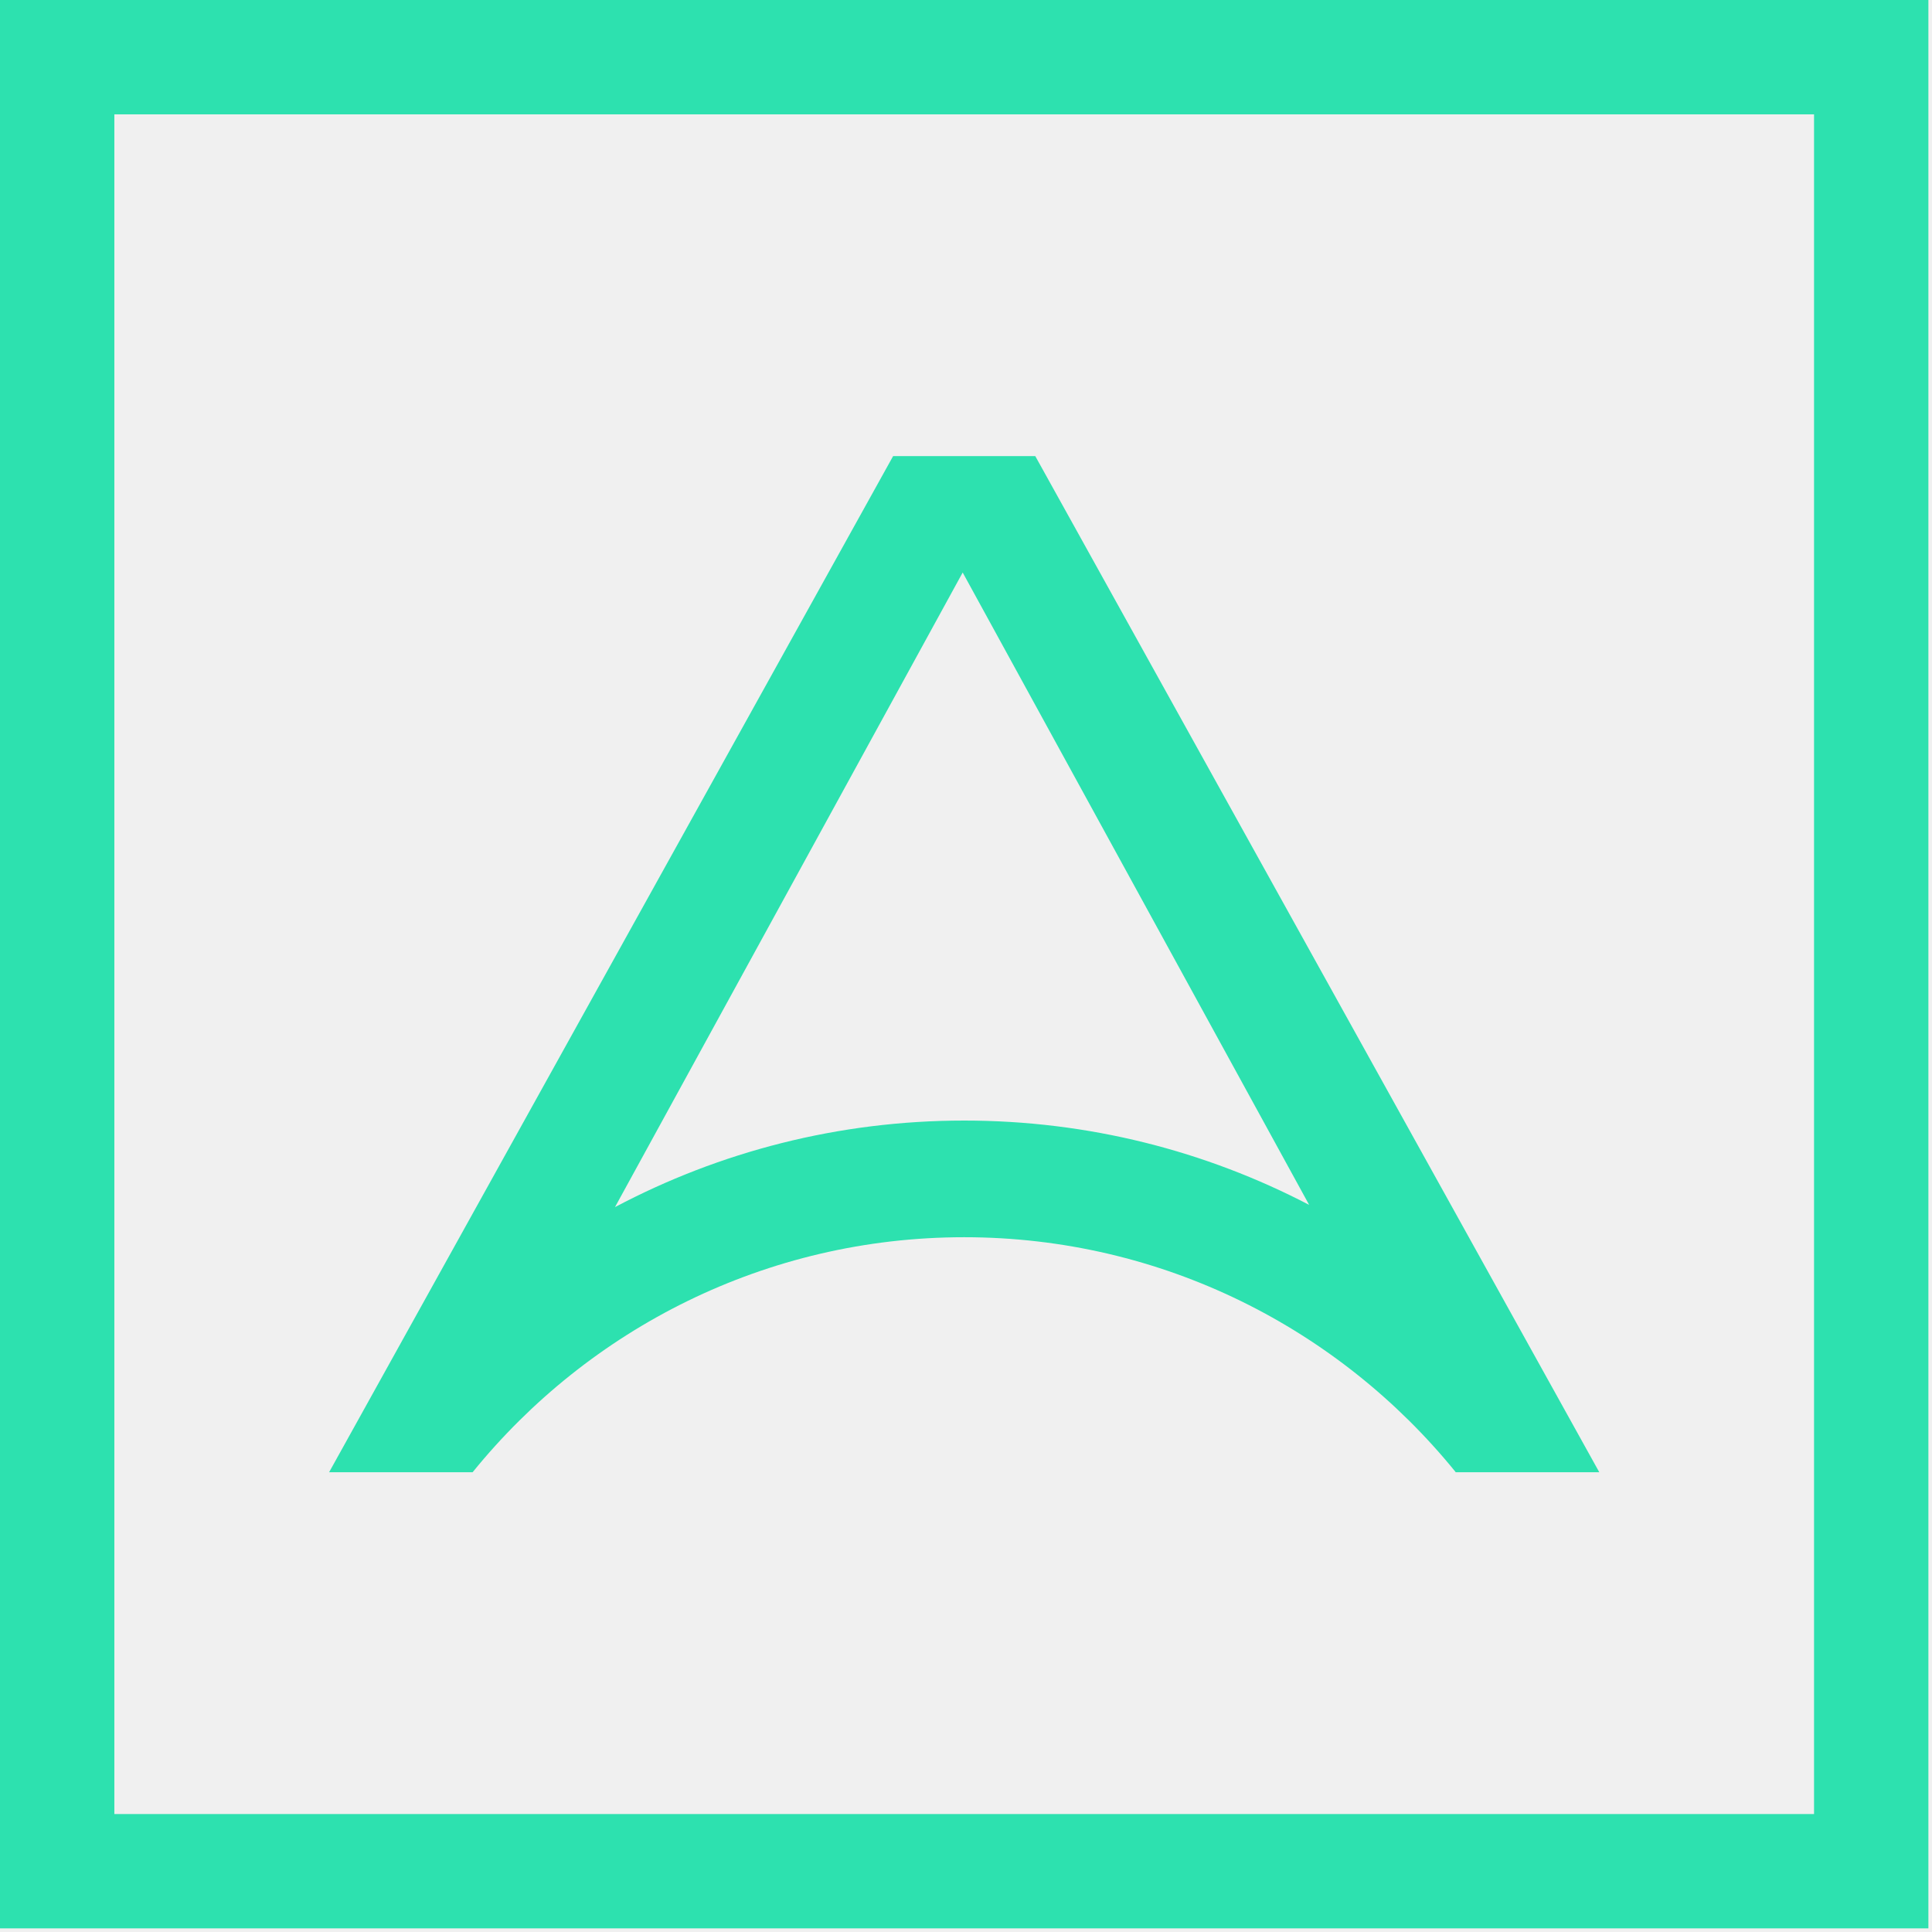
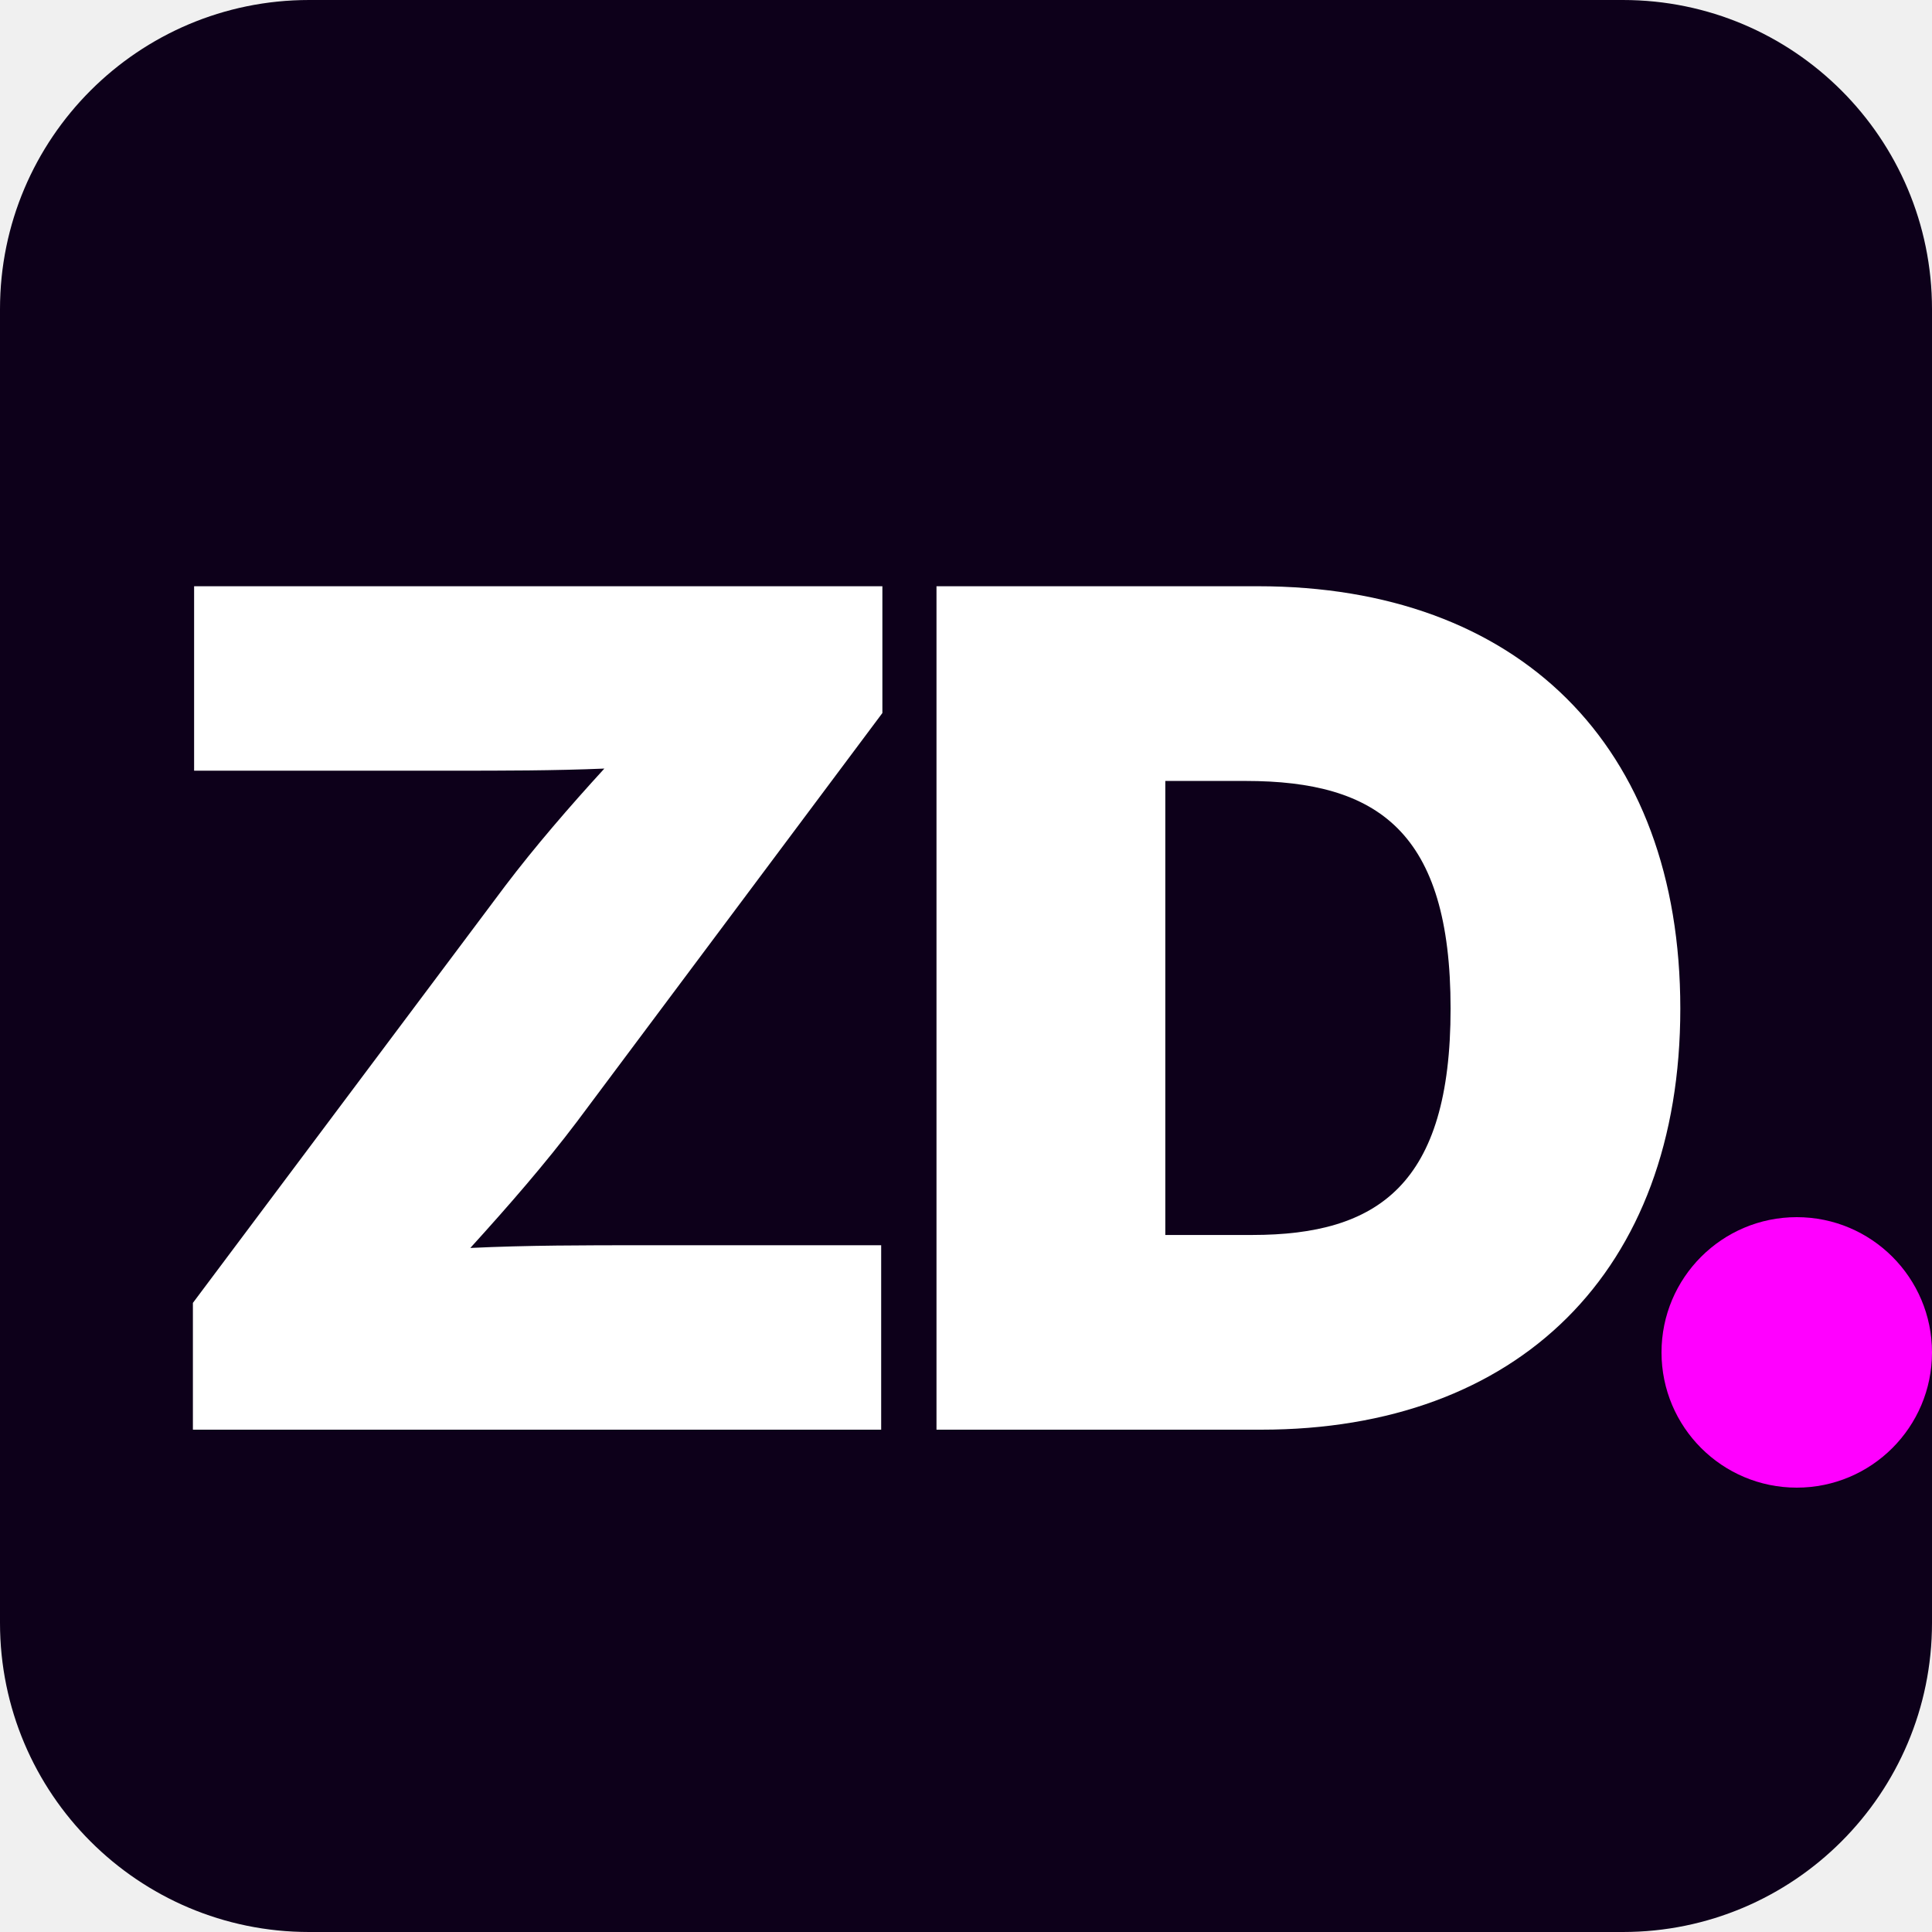
- <svg xmlns="http://www.w3.org/2000/svg" width="60" height="60" viewBox="0 0 60 60" fill="none">
-   <style>
-     path {
-       fill: #2de1af;
-     }
-   </style>
-   <path fill-rule="evenodd" clip-rule="evenodd" d="M29.944 34.8C26.029 34.8 22.339 35.773 19.099 37.488L29.897 17.78L40.657 37.419C37.449 35.747 33.806 34.8 29.944 34.8ZM27.737 14.164L10.221 45.721H10.234H14.589H14.678C18.283 41.273 23.786 38.423 29.944 38.423C36.095 38.423 41.592 41.267 45.197 45.705L45.206 45.721H45.21H49.654H49.667L32.151 14.164H27.737Z" fill="#090733" />
-   <path fill-rule="evenodd" clip-rule="evenodd" d="M3.551 56.337H56.337V3.551H3.551V56.337ZM0 59.887H59.888V0H0V59.887Z" fill="#090733" />
+ <svg xmlns="http://www.w3.org/2000/svg" viewBox="0 0 100 100">
+   <rect width="100" height="100" rx="16" fill="#0d001a" />
+   <text x="7" y="74" font-family="system-ui,-apple-system,sans-serif" font-weight="900" font-size="60" fill="#ffffff" letter-spacing="-3">ZD</text>
+   <circle cx="93" cy="70" r="7" fill="#ff00ff" />
</svg>
